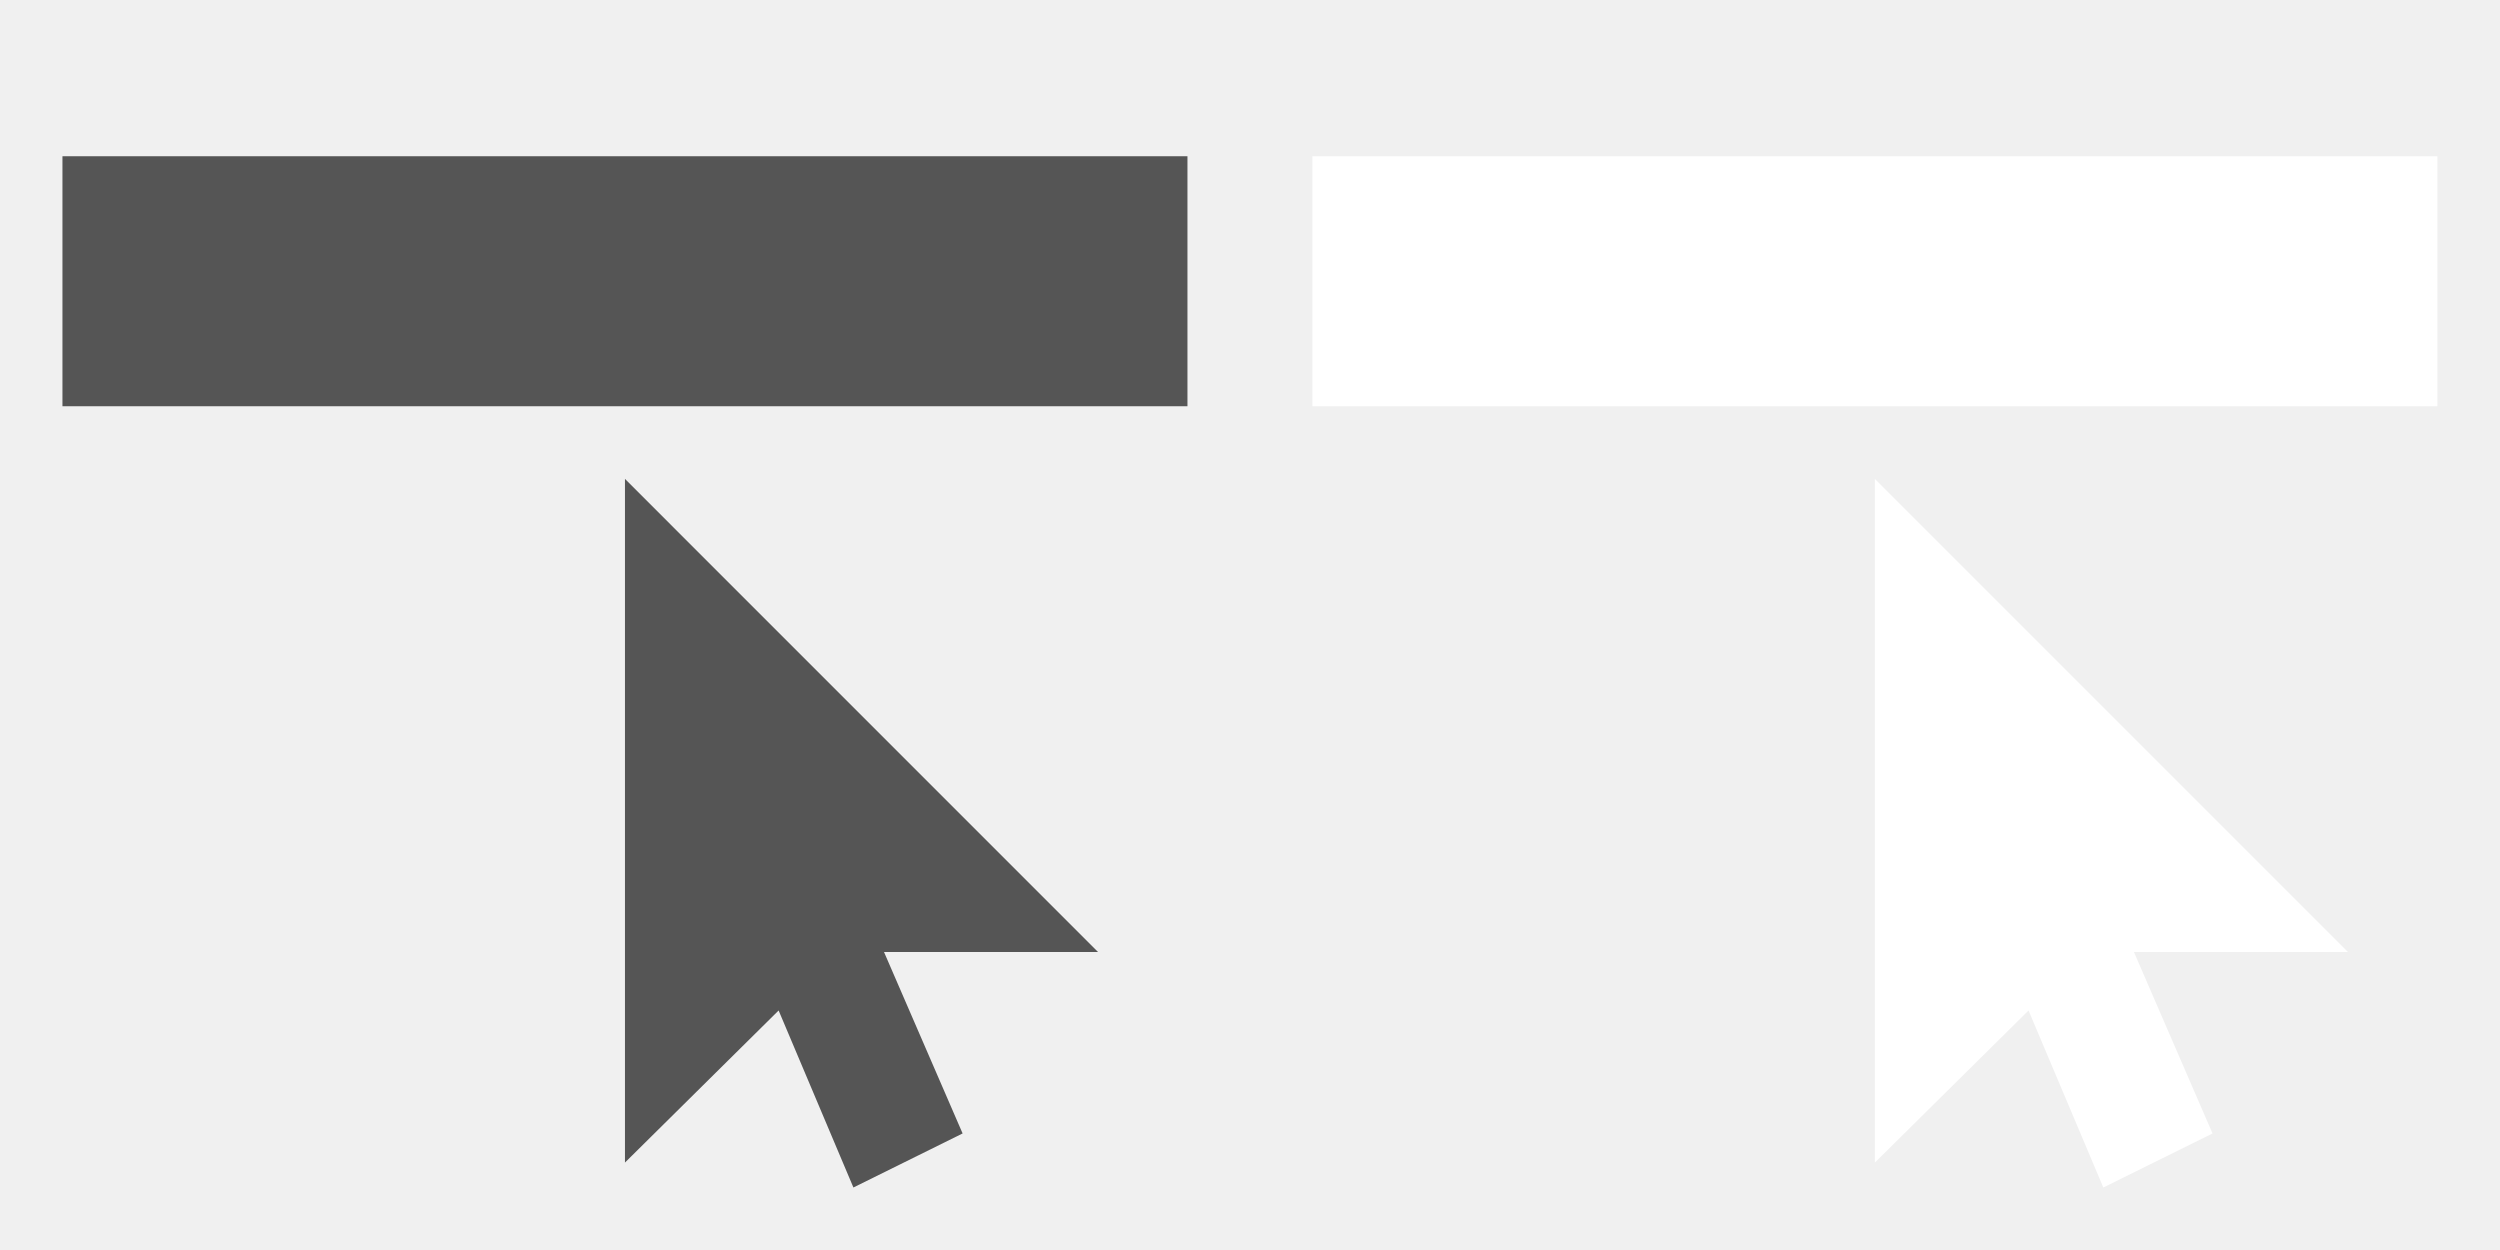
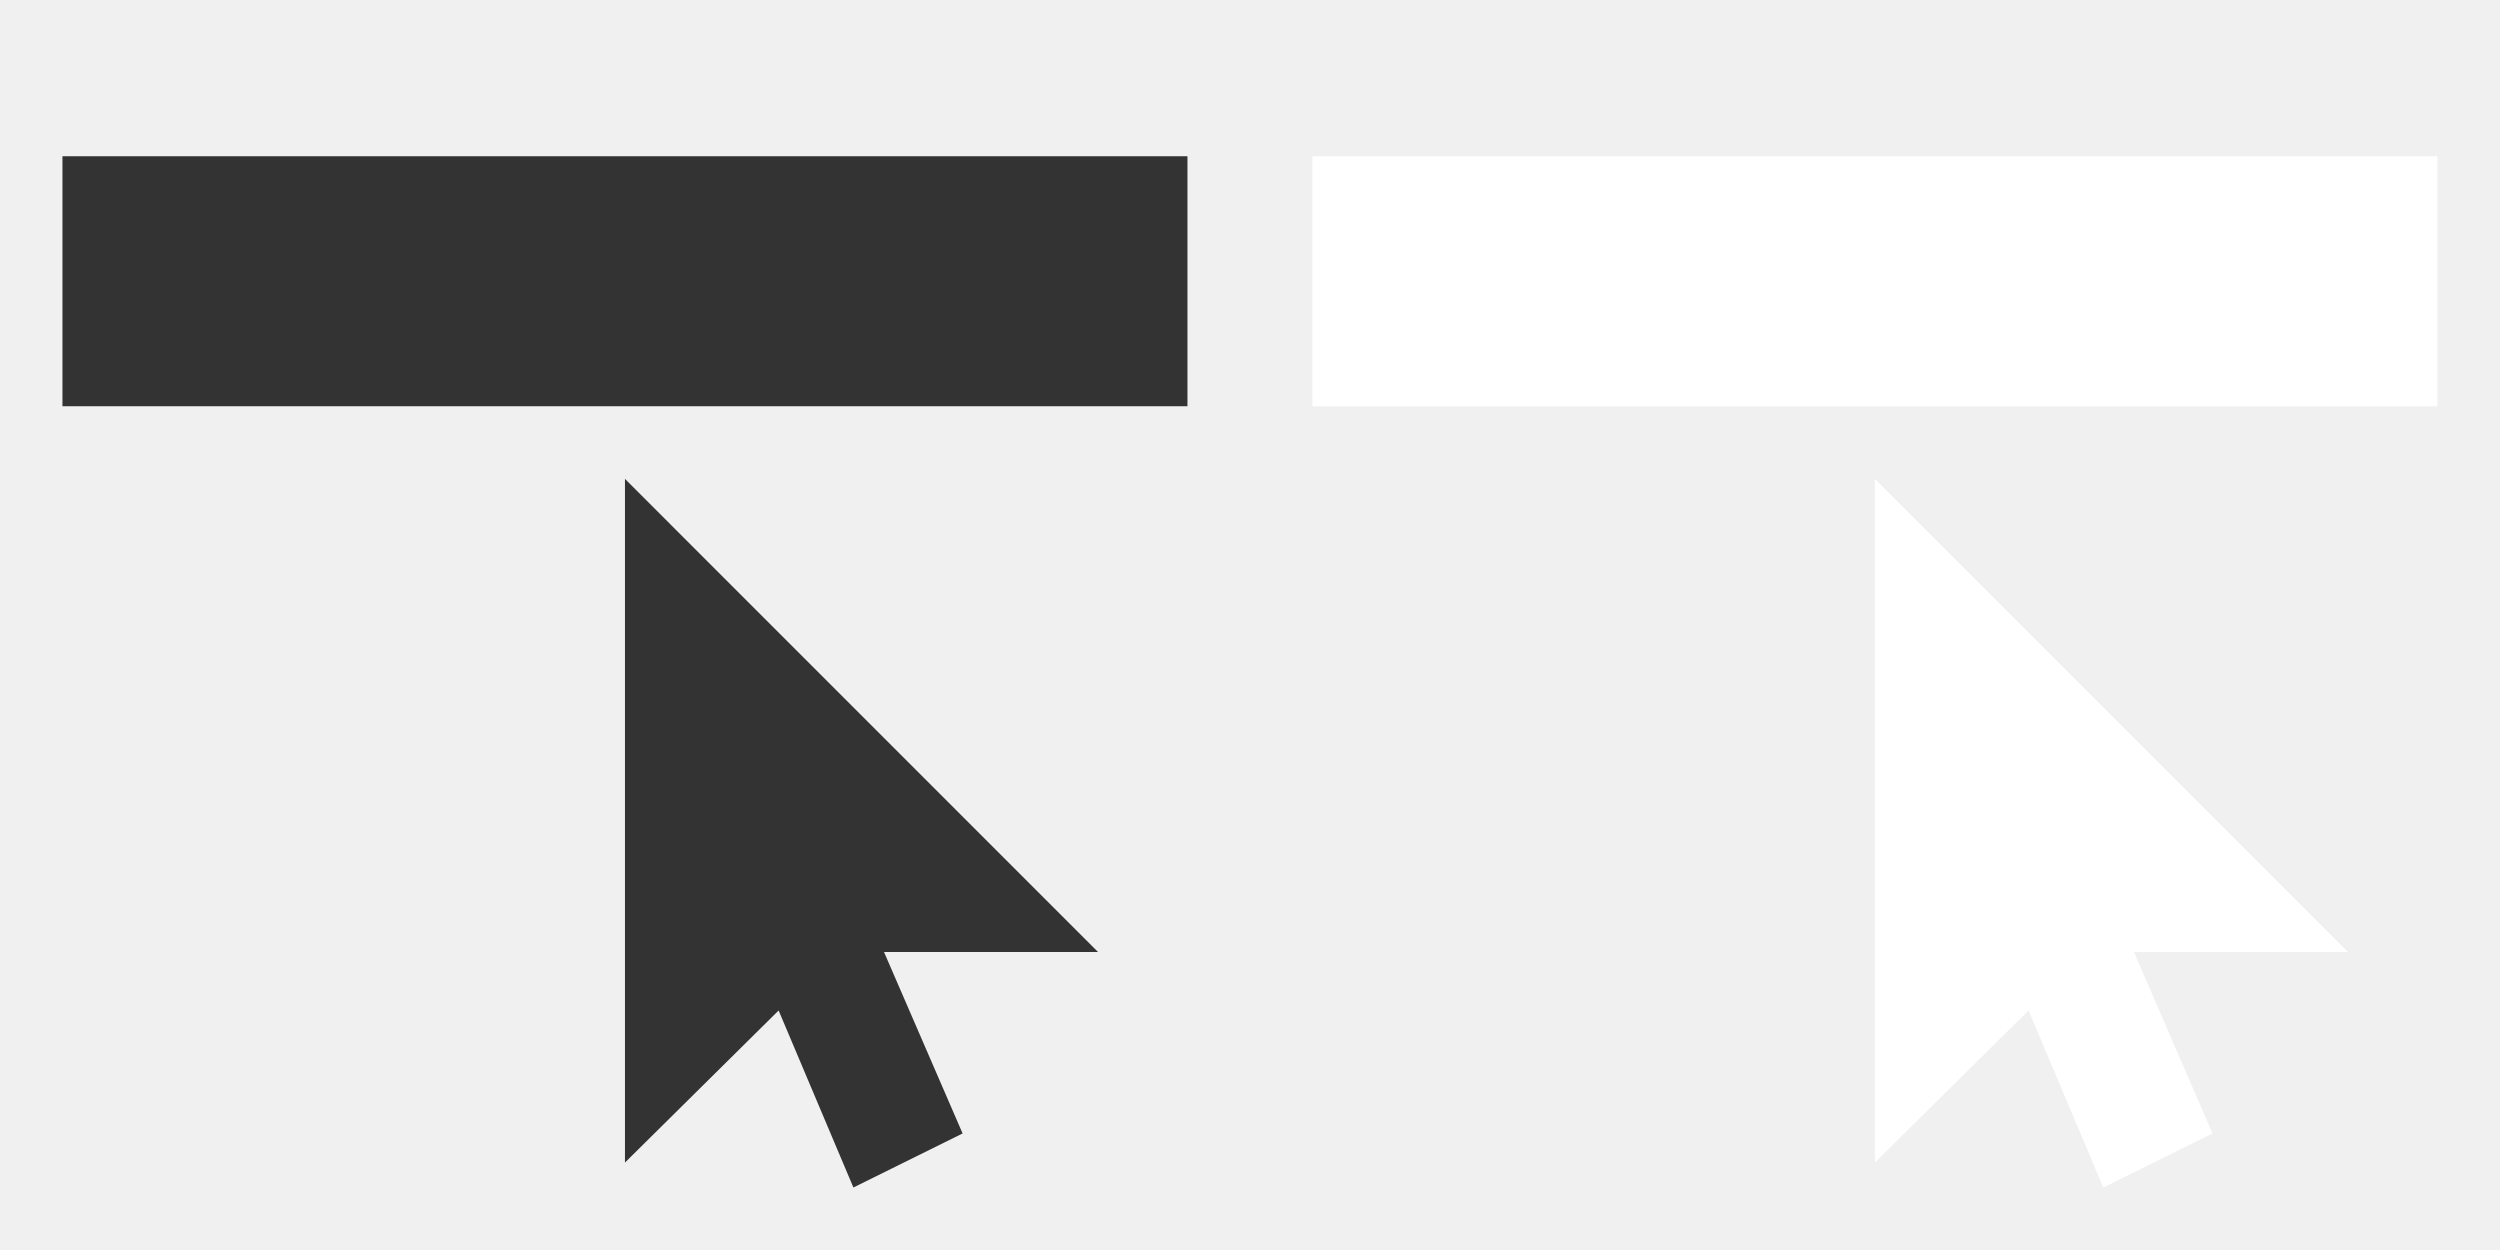
<svg xmlns="http://www.w3.org/2000/svg" width="100%" height="100%" viewBox="0 0 2000 1000" version="1.1" xml:space="preserve" style="fill-rule:evenodd;clip-rule:evenodd;stroke-linejoin:round;stroke-miterlimit:1.414;">
  <g transform="matrix(1,0,0,1,0,-1300)">
    <g id="icon.-buttons" transform="matrix(1,0,0,1,0,1300)">
      <rect x="0" y="0" width="2000" height="1000" style="fill:none;" />
      <g id="B" transform="matrix(1,0,0,1,-0.0991667,249.036)">
        <g transform="matrix(0.977696,0,0,0.977696,-50.4478,-4016.91)">
-           <path d="M563.071,4805.1L563.071,4245.68L950.136,4632.79L775.031,4632.79L839.353,4781.28L750,4825.5L688.808,4680.66L563.071,4805.1Z" style="fill:rgb(85,85,85);" />
+           <path d="M563.071,4805.1L563.071,4245.68L950.136,4632.79L775.031,4632.79L839.353,4781.28L750,4825.5L688.808,4680.66L563.071,4805.1Z" style="fill:rgb(51,51,51);" />
        </g>
        <g transform="matrix(1,0,0,1,0.0991667,-4074.44)">
-           <rect x="49.965" y="3950.4" width="900" height="200" style="fill:rgb(85,85,85);" />
+           <rect x="49.965" y="3950.4" width="900" height="200" style="fill:rgb(51,51,51);" />
        </g>
      </g>
      <g id="B1" transform="matrix(1,0,0,1,999.835,249.036)">
        <g transform="matrix(0.977696,0,0,0.977696,-50.4478,-4016.91)">
          <path d="M563.071,4805.1L563.071,4245.68L950.136,4632.79L775.031,4632.79L839.353,4781.28L750,4825.5L688.808,4680.66L563.071,4805.1Z" style="fill:white;" />
        </g>
        <g transform="matrix(1,0,0,1,0.0991667,-4074.44)">
          <rect x="49.965" y="3950.4" width="900" height="200" style="fill:white;" />
        </g>
      </g>
    </g>
  </g>
</svg>
